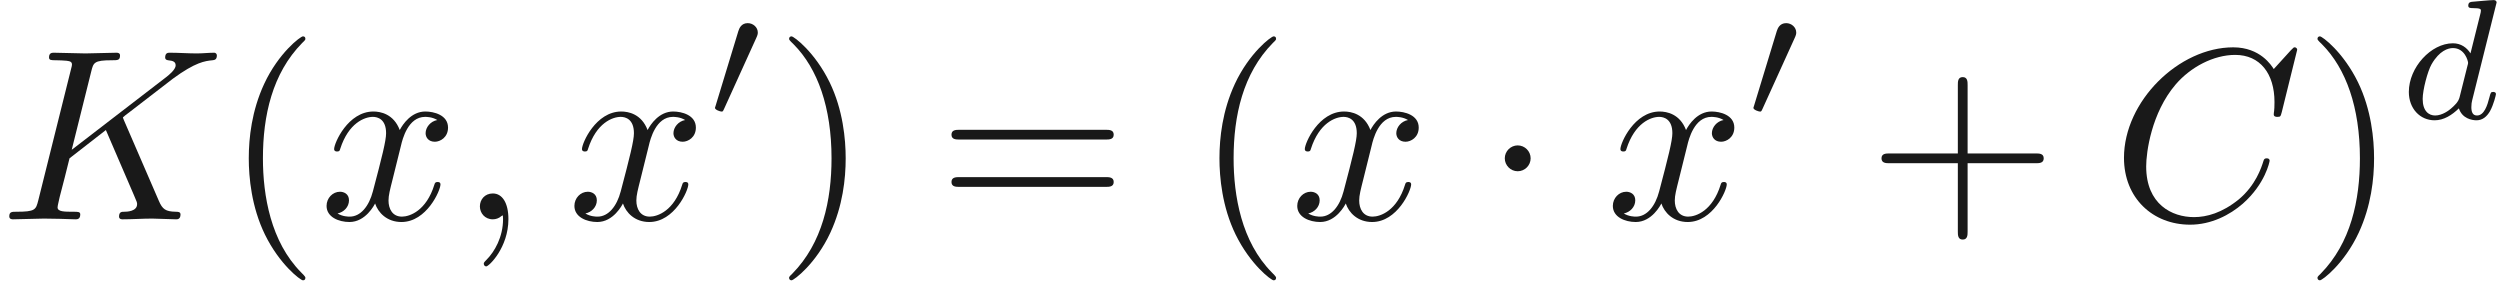
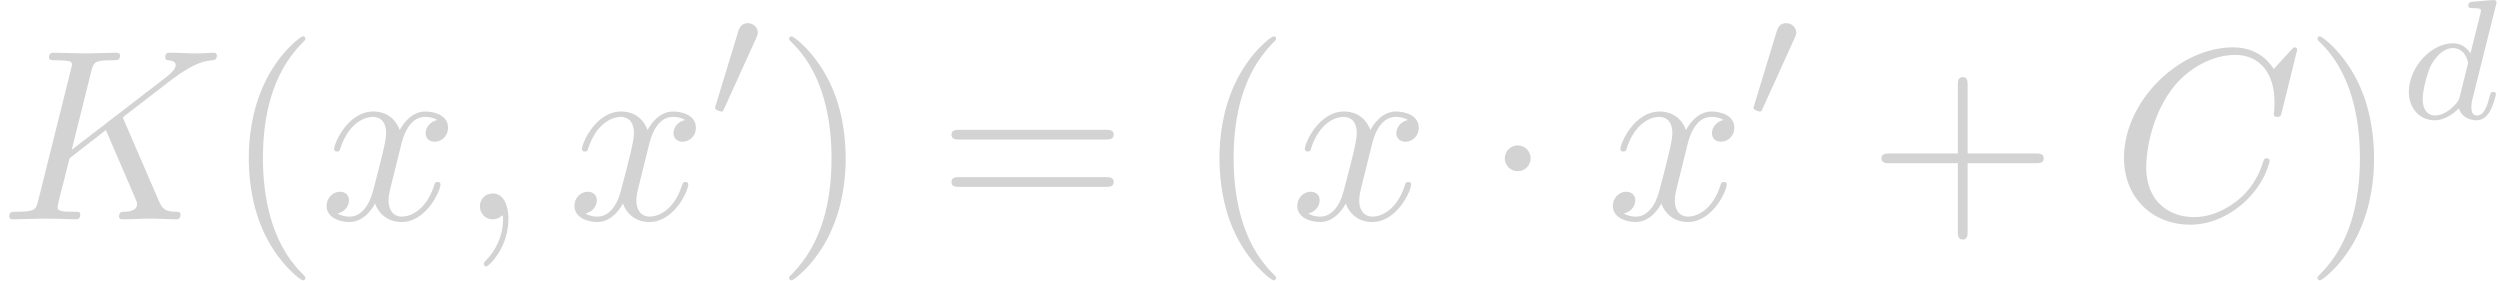
<svg xmlns="http://www.w3.org/2000/svg" xmlns:ns1="http://github.com/leegao/readme2tex/" xmlns:xlink="http://www.w3.org/1999/xlink" height="11.447pt" ns1:offset="0" version="1.1" viewBox="88.905 -59.039 102.101 11.447" width="102.101pt">
  <defs>
    <path d="M3.982 -4.631C3.989 -4.645 4.01 -4.735 4.01 -4.742C4.01 -4.777 3.982 -4.84 3.898 -4.84C3.759 -4.84 3.18 -4.784 3.006 -4.77C2.95 -4.763 2.852 -4.756 2.852 -4.61C2.852 -4.512 2.95 -4.512 3.034 -4.512C3.368 -4.512 3.368 -4.463 3.368 -4.407C3.368 -4.359 3.354 -4.317 3.34 -4.254L2.943 -2.664C2.797 -2.894 2.559 -3.075 2.225 -3.075C1.332 -3.075 0.425 -2.092 0.425 -1.088C0.425 -0.411 0.879 0.07 1.478 0.07C1.855 0.07 2.19 -0.146 2.469 -0.418C2.601 0 3.006 0.07 3.187 0.07C3.438 0.07 3.612 -0.084 3.738 -0.3C3.891 -0.572 3.982 -0.969 3.982 -0.997C3.982 -1.088 3.891 -1.088 3.87 -1.088C3.773 -1.088 3.766 -1.06 3.717 -0.872C3.633 -0.537 3.501 -0.126 3.208 -0.126C3.027 -0.126 2.978 -0.279 2.978 -0.467C2.978 -0.6 2.992 -0.663 3.013 -0.753L3.982 -4.631ZM2.497 -0.872C2.448 -0.676 2.294 -0.537 2.141 -0.404C2.078 -0.349 1.799 -0.126 1.499 -0.126C1.241 -0.126 0.99 -0.307 0.99 -0.802C0.99 -1.172 1.193 -1.939 1.353 -2.218C1.674 -2.776 2.029 -2.88 2.225 -2.88C2.713 -2.88 2.845 -2.35 2.845 -2.273C2.845 -2.246 2.831 -2.197 2.824 -2.176L2.497 -0.872Z" id="g3-100" />
    <path d="M2.022 -0.01C2.022 -0.667 1.773 -1.056 1.385 -1.056C1.056 -1.056 0.857 -0.807 0.857 -0.528C0.857 -0.259 1.056 0 1.385 0C1.504 0 1.634 -0.04 1.733 -0.13C1.763 -0.149 1.773 -0.159 1.783 -0.159S1.803 -0.149 1.803 -0.01C1.803 0.727 1.455 1.325 1.126 1.654C1.016 1.763 1.016 1.783 1.016 1.813C1.016 1.883 1.066 1.923 1.116 1.923C1.225 1.923 2.022 1.156 2.022 -0.01Z" id="g2-59" />
    <path d="M7.572 -6.924C7.572 -6.954 7.552 -7.024 7.462 -7.024C7.432 -7.024 7.422 -7.014 7.313 -6.904L6.615 -6.137C6.526 -6.276 6.067 -7.024 4.961 -7.024C2.74 -7.024 0.498 -4.822 0.498 -2.511C0.498 -0.867 1.674 0.219 3.198 0.219C4.065 0.219 4.822 -0.179 5.35 -0.638C6.276 -1.455 6.446 -2.361 6.446 -2.391C6.446 -2.491 6.346 -2.491 6.326 -2.491C6.267 -2.491 6.217 -2.471 6.197 -2.391C6.107 -2.102 5.878 -1.395 5.191 -0.817C4.503 -0.259 3.875 -0.09 3.357 -0.09C2.461 -0.09 1.405 -0.608 1.405 -2.162C1.405 -2.73 1.614 -4.344 2.61 -5.509C3.218 -6.217 4.154 -6.715 5.041 -6.715C6.057 -6.715 6.645 -5.948 6.645 -4.792C6.645 -4.394 6.615 -4.384 6.615 -4.284S6.725 -4.184 6.765 -4.184C6.894 -4.184 6.894 -4.204 6.944 -4.384L7.572 -6.924Z" id="g2-67" />
    <path d="M5.071 -4.025C5.061 -4.055 5.021 -4.134 5.021 -4.164C5.021 -4.174 5.2 -4.314 5.31 -4.394L7.054 -5.738C7.99 -6.426 8.379 -6.466 8.677 -6.496C8.757 -6.506 8.857 -6.516 8.857 -6.695C8.857 -6.735 8.827 -6.804 8.747 -6.804C8.528 -6.804 8.279 -6.775 8.04 -6.775C7.681 -6.775 7.293 -6.804 6.934 -6.804C6.864 -6.804 6.745 -6.804 6.745 -6.605C6.745 -6.535 6.795 -6.506 6.864 -6.496C7.083 -6.476 7.173 -6.426 7.173 -6.286C7.173 -6.107 6.874 -5.878 6.814 -5.828L2.929 -2.839L3.726 -6.037C3.816 -6.396 3.836 -6.496 4.563 -6.496C4.812 -6.496 4.902 -6.496 4.902 -6.695C4.902 -6.785 4.822 -6.804 4.762 -6.804C4.483 -6.804 3.766 -6.775 3.487 -6.775C3.198 -6.775 2.491 -6.804 2.202 -6.804C2.132 -6.804 2.002 -6.804 2.002 -6.615C2.002 -6.496 2.092 -6.496 2.291 -6.496C2.421 -6.496 2.6 -6.486 2.72 -6.476C2.879 -6.456 2.939 -6.426 2.939 -6.316C2.939 -6.276 2.929 -6.247 2.899 -6.127L1.564 -0.777C1.465 -0.389 1.445 -0.309 0.658 -0.309C0.488 -0.309 0.379 -0.309 0.379 -0.12C0.379 0 0.498 0 0.528 0C0.807 0 1.514 -0.03 1.793 -0.03C2.002 -0.03 2.222 -0.02 2.431 -0.02C2.65 -0.02 2.869 0 3.078 0C3.148 0 3.278 0 3.278 -0.199C3.278 -0.309 3.188 -0.309 2.999 -0.309C2.63 -0.309 2.351 -0.309 2.351 -0.488C2.351 -0.558 2.411 -0.777 2.441 -0.927C2.58 -1.445 2.71 -1.973 2.839 -2.491L4.324 -3.646L5.479 -0.966C5.599 -0.697 5.599 -0.677 5.599 -0.618C5.599 -0.319 5.171 -0.309 5.081 -0.309C4.971 -0.309 4.862 -0.309 4.862 -0.11C4.862 0 4.981 0 5.001 0C5.4 0 5.818 -0.03 6.217 -0.03C6.436 -0.03 6.974 0 7.193 0C7.243 0 7.372 0 7.372 -0.199C7.372 -0.309 7.263 -0.309 7.173 -0.309C6.765 -0.319 6.635 -0.408 6.486 -0.757L5.071 -4.025Z" id="g2-75" />
    <path d="M3.328 -3.009C3.387 -3.268 3.616 -4.184 4.314 -4.184C4.364 -4.184 4.603 -4.184 4.812 -4.055C4.533 -4.005 4.334 -3.756 4.334 -3.517C4.334 -3.357 4.443 -3.168 4.712 -3.168C4.932 -3.168 5.25 -3.347 5.25 -3.746C5.25 -4.264 4.663 -4.403 4.324 -4.403C3.746 -4.403 3.397 -3.875 3.278 -3.646C3.029 -4.304 2.491 -4.403 2.202 -4.403C1.166 -4.403 0.598 -3.118 0.598 -2.869C0.598 -2.77 0.697 -2.77 0.717 -2.77C0.797 -2.77 0.827 -2.79 0.847 -2.879C1.186 -3.935 1.843 -4.184 2.182 -4.184C2.371 -4.184 2.72 -4.095 2.72 -3.517C2.72 -3.208 2.55 -2.54 2.182 -1.146C2.022 -0.528 1.674 -0.11 1.235 -0.11C1.176 -0.11 0.946 -0.11 0.737 -0.239C0.986 -0.289 1.205 -0.498 1.205 -0.777C1.205 -1.046 0.986 -1.126 0.837 -1.126C0.538 -1.126 0.289 -0.867 0.289 -0.548C0.289 -0.09 0.787 0.11 1.225 0.11C1.883 0.11 2.242 -0.588 2.271 -0.648C2.391 -0.279 2.75 0.11 3.347 0.11C4.374 0.11 4.941 -1.176 4.941 -1.425C4.941 -1.524 4.852 -1.524 4.822 -1.524C4.732 -1.524 4.712 -1.484 4.692 -1.415C4.364 -0.349 3.686 -0.11 3.367 -0.11C2.979 -0.11 2.819 -0.428 2.819 -0.767C2.819 -0.986 2.879 -1.205 2.989 -1.644L3.328 -3.009Z" id="g2-120" />
    <path d="M3.298 2.391C3.298 2.361 3.298 2.341 3.128 2.172C1.883 0.917 1.564 -0.966 1.564 -2.491C1.564 -4.224 1.943 -5.958 3.168 -7.203C3.298 -7.323 3.298 -7.342 3.298 -7.372C3.298 -7.442 3.258 -7.472 3.198 -7.472C3.098 -7.472 2.202 -6.795 1.614 -5.529C1.106 -4.433 0.986 -3.328 0.986 -2.491C0.986 -1.714 1.096 -0.508 1.644 0.618C2.242 1.843 3.098 2.491 3.198 2.491C3.258 2.491 3.298 2.461 3.298 2.391Z" id="g4-40" />
    <path d="M2.879 -2.491C2.879 -3.268 2.77 -4.473 2.222 -5.599C1.624 -6.824 0.767 -7.472 0.667 -7.472C0.608 -7.472 0.568 -7.432 0.568 -7.372C0.568 -7.342 0.568 -7.323 0.757 -7.143C1.733 -6.157 2.301 -4.573 2.301 -2.491C2.301 -0.787 1.933 0.966 0.697 2.222C0.568 2.341 0.568 2.361 0.568 2.391C0.568 2.451 0.608 2.491 0.667 2.491C0.767 2.491 1.664 1.813 2.252 0.548C2.76 -0.548 2.879 -1.654 2.879 -2.491Z" id="g4-41" />
    <path d="M4.075 -2.291H6.854C6.994 -2.291 7.183 -2.291 7.183 -2.491S6.994 -2.69 6.854 -2.69H4.075V-5.479C4.075 -5.619 4.075 -5.808 3.875 -5.808S3.676 -5.619 3.676 -5.479V-2.69H0.887C0.747 -2.69 0.558 -2.69 0.558 -2.491S0.747 -2.291 0.887 -2.291H3.676V0.498C3.676 0.638 3.676 0.827 3.875 0.827S4.075 0.638 4.075 0.498V-2.291Z" id="g4-43" />
    <path d="M6.844 -3.258C6.994 -3.258 7.183 -3.258 7.183 -3.457S6.994 -3.656 6.854 -3.656H0.887C0.747 -3.656 0.558 -3.656 0.558 -3.457S0.747 -3.258 0.897 -3.258H6.844ZM6.854 -1.325C6.994 -1.325 7.183 -1.325 7.183 -1.524S6.994 -1.724 6.844 -1.724H0.897C0.747 -1.724 0.558 -1.724 0.558 -1.524S0.747 -1.325 0.887 -1.325H6.854Z" id="g4-61" />
    <path d="M2.022 -3.292C2.078 -3.41 2.085 -3.466 2.085 -3.515C2.085 -3.731 1.89 -3.898 1.674 -3.898C1.409 -3.898 1.325 -3.682 1.29 -3.571L0.37 -0.551C0.363 -0.537 0.335 -0.446 0.335 -0.439C0.335 -0.356 0.551 -0.286 0.607 -0.286C0.656 -0.286 0.663 -0.3 0.711 -0.404L2.022 -3.292Z" id="g1-48" />
    <path d="M1.913 -2.491C1.913 -2.78 1.674 -3.019 1.385 -3.019S0.857 -2.78 0.857 -2.491S1.096 -1.963 1.385 -1.963S1.913 -2.202 1.913 -2.491Z" id="g0-1" />
  </defs>
-   <g fill-opacity="0.9" id="page1">
+   <g fill-opacity="1.0" id="page1" fill="#D3D3D3">
    <use x="88.905" y="-50.082" xlink:href="#g2-75" />
    <use x="98.079" y="-50.082" xlink:href="#g4-40" />
    <use x="101.953" y="-50.082" xlink:href="#g2-120" />
    <use x="107.647" y="-50.082" xlink:href="#g2-59" />
    <use x="112.075" y="-50.082" xlink:href="#g2-120" />
    <use x="117.769" y="-54.196" xlink:href="#g1-48" />
    <use x="120.564" y="-50.082" xlink:href="#g4-41" />
    <use x="127.206" y="-50.082" xlink:href="#g4-61" />
    <use x="137.722" y="-50.082" xlink:href="#g4-40" />
    <use x="141.596" y="-50.082" xlink:href="#g2-120" />
    <use x="149.504" y="-50.082" xlink:href="#g0-1" />
    <use x="154.485" y="-50.082" xlink:href="#g2-120" />
    <use x="160.179" y="-54.196" xlink:href="#g1-48" />
    <use x="165.188" y="-50.082" xlink:href="#g4-43" />
    <use x="175.151" y="-50.082" xlink:href="#g2-67" />
    <use x="182.984" y="-50.082" xlink:href="#g4-41" />
    <use x="186.858" y="-54.196" xlink:href="#g3-100" />
  </g>
</svg>
